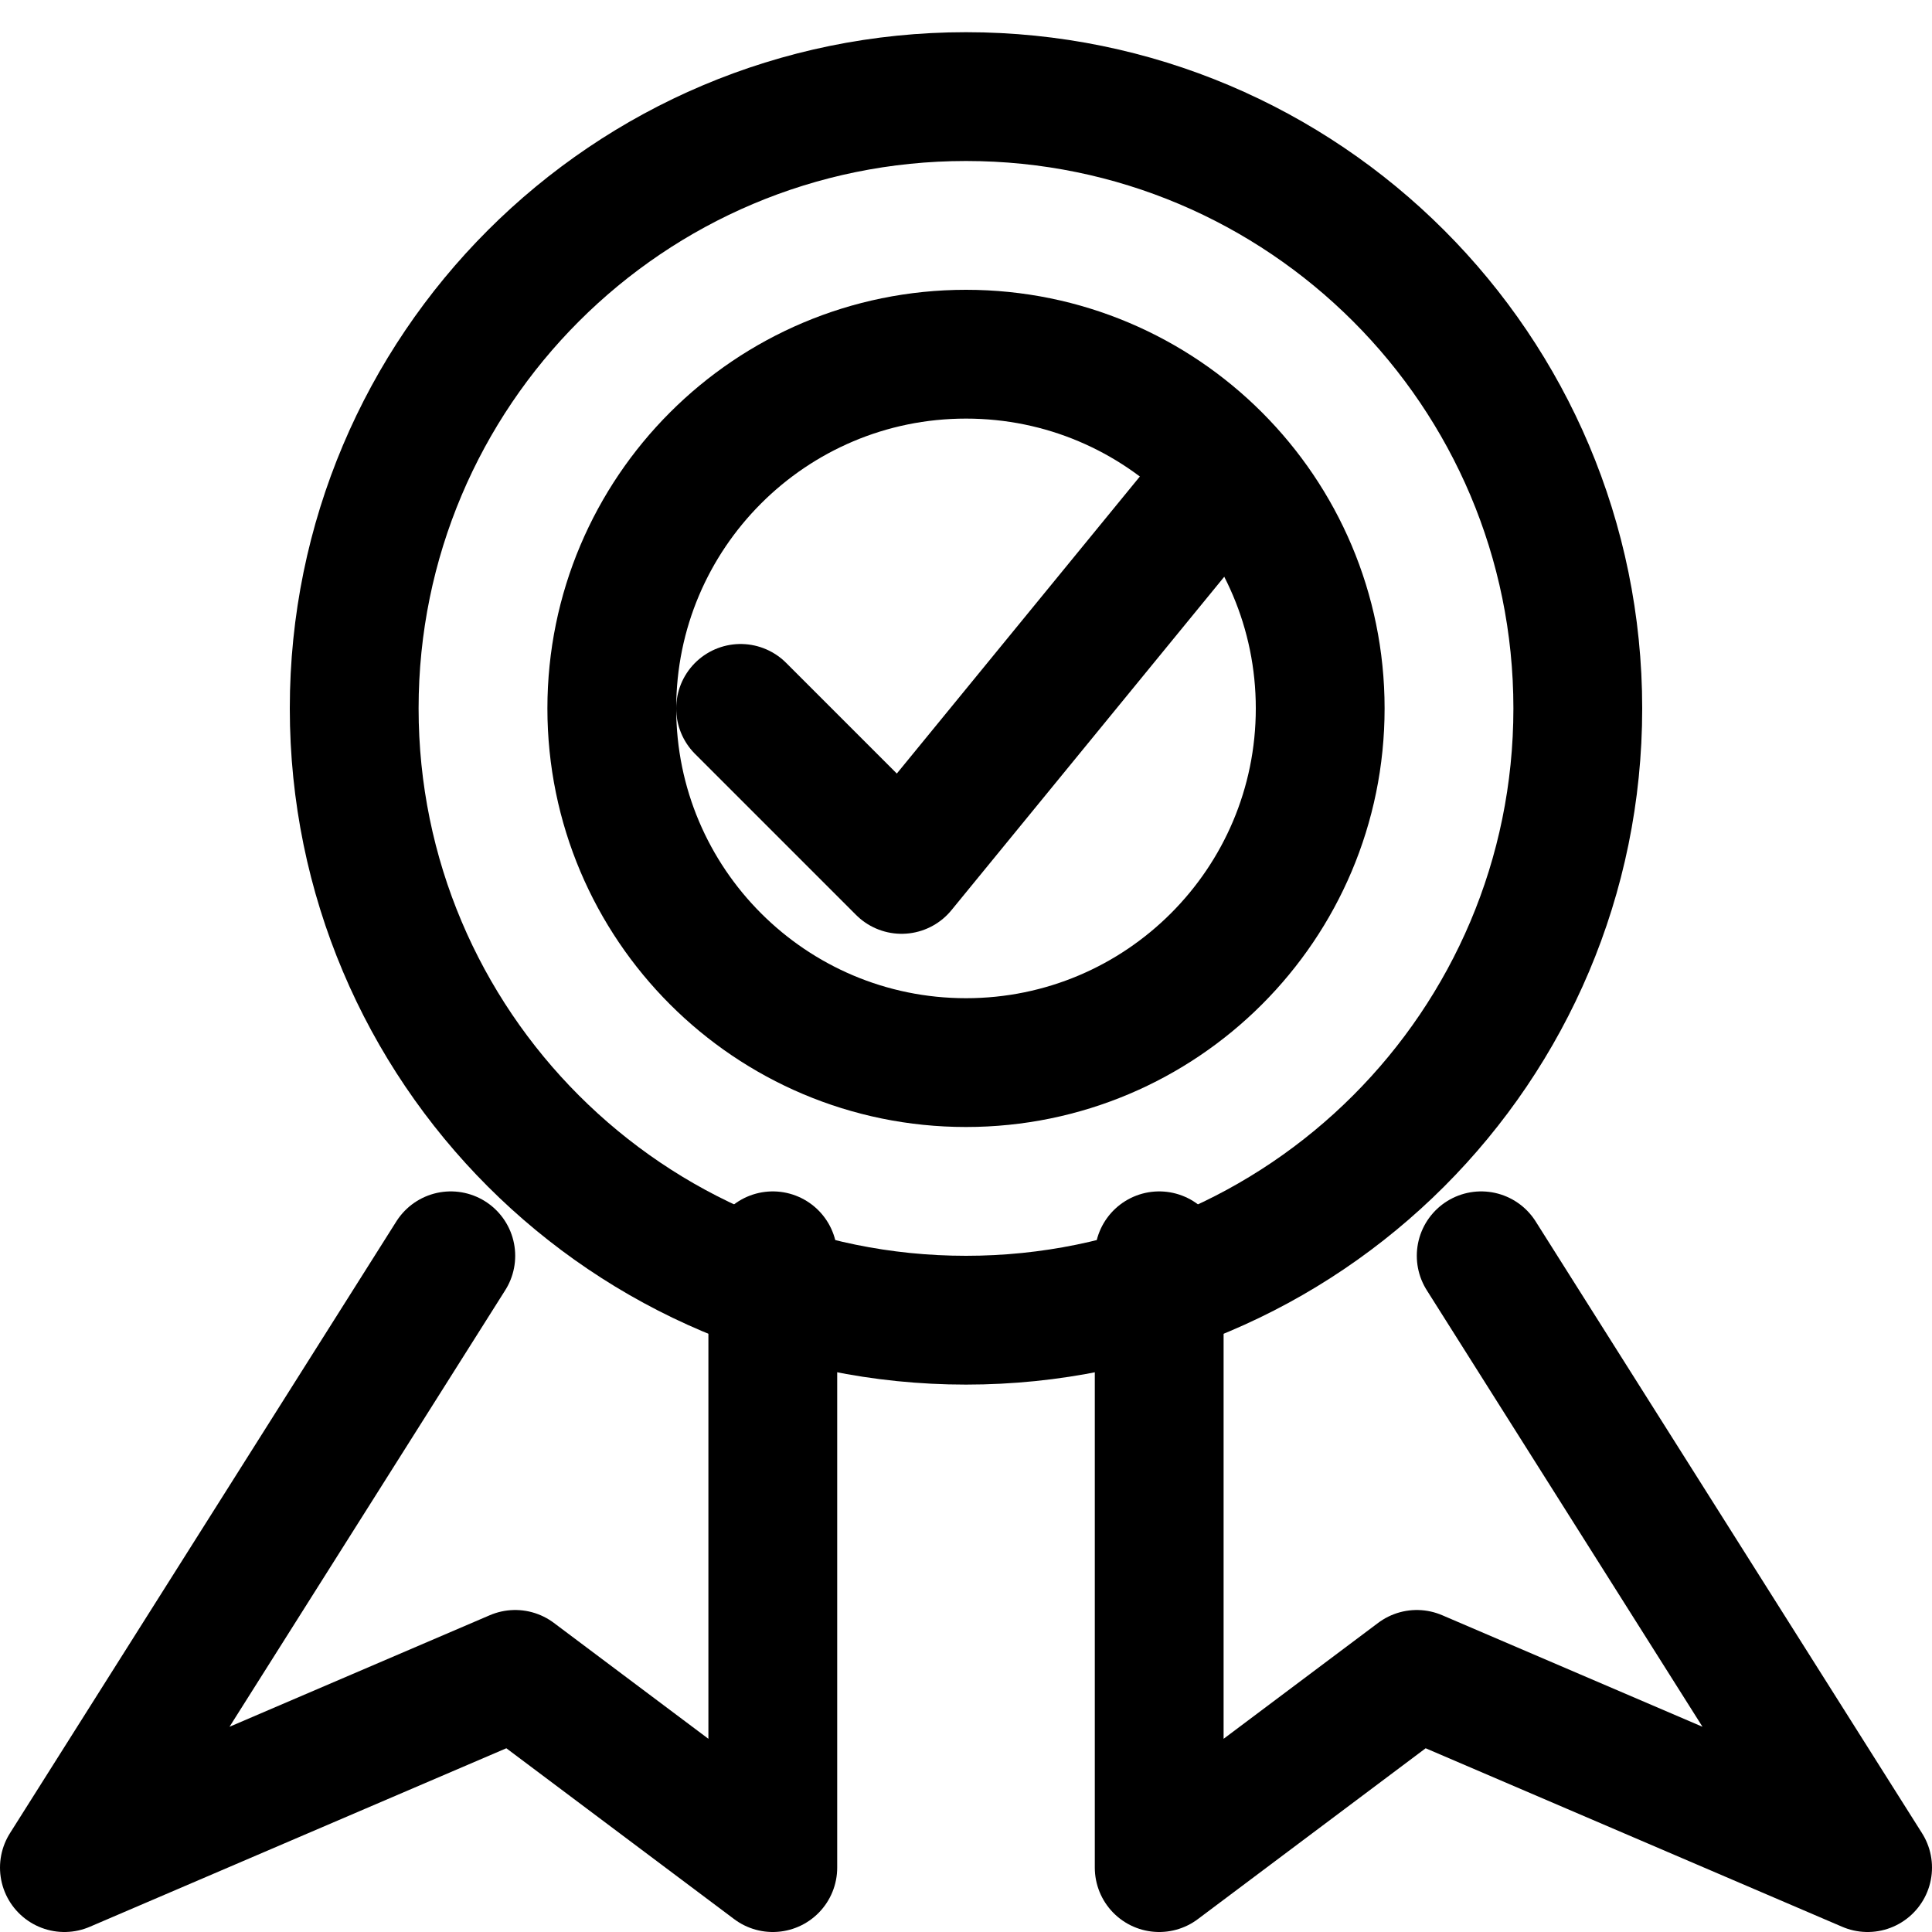
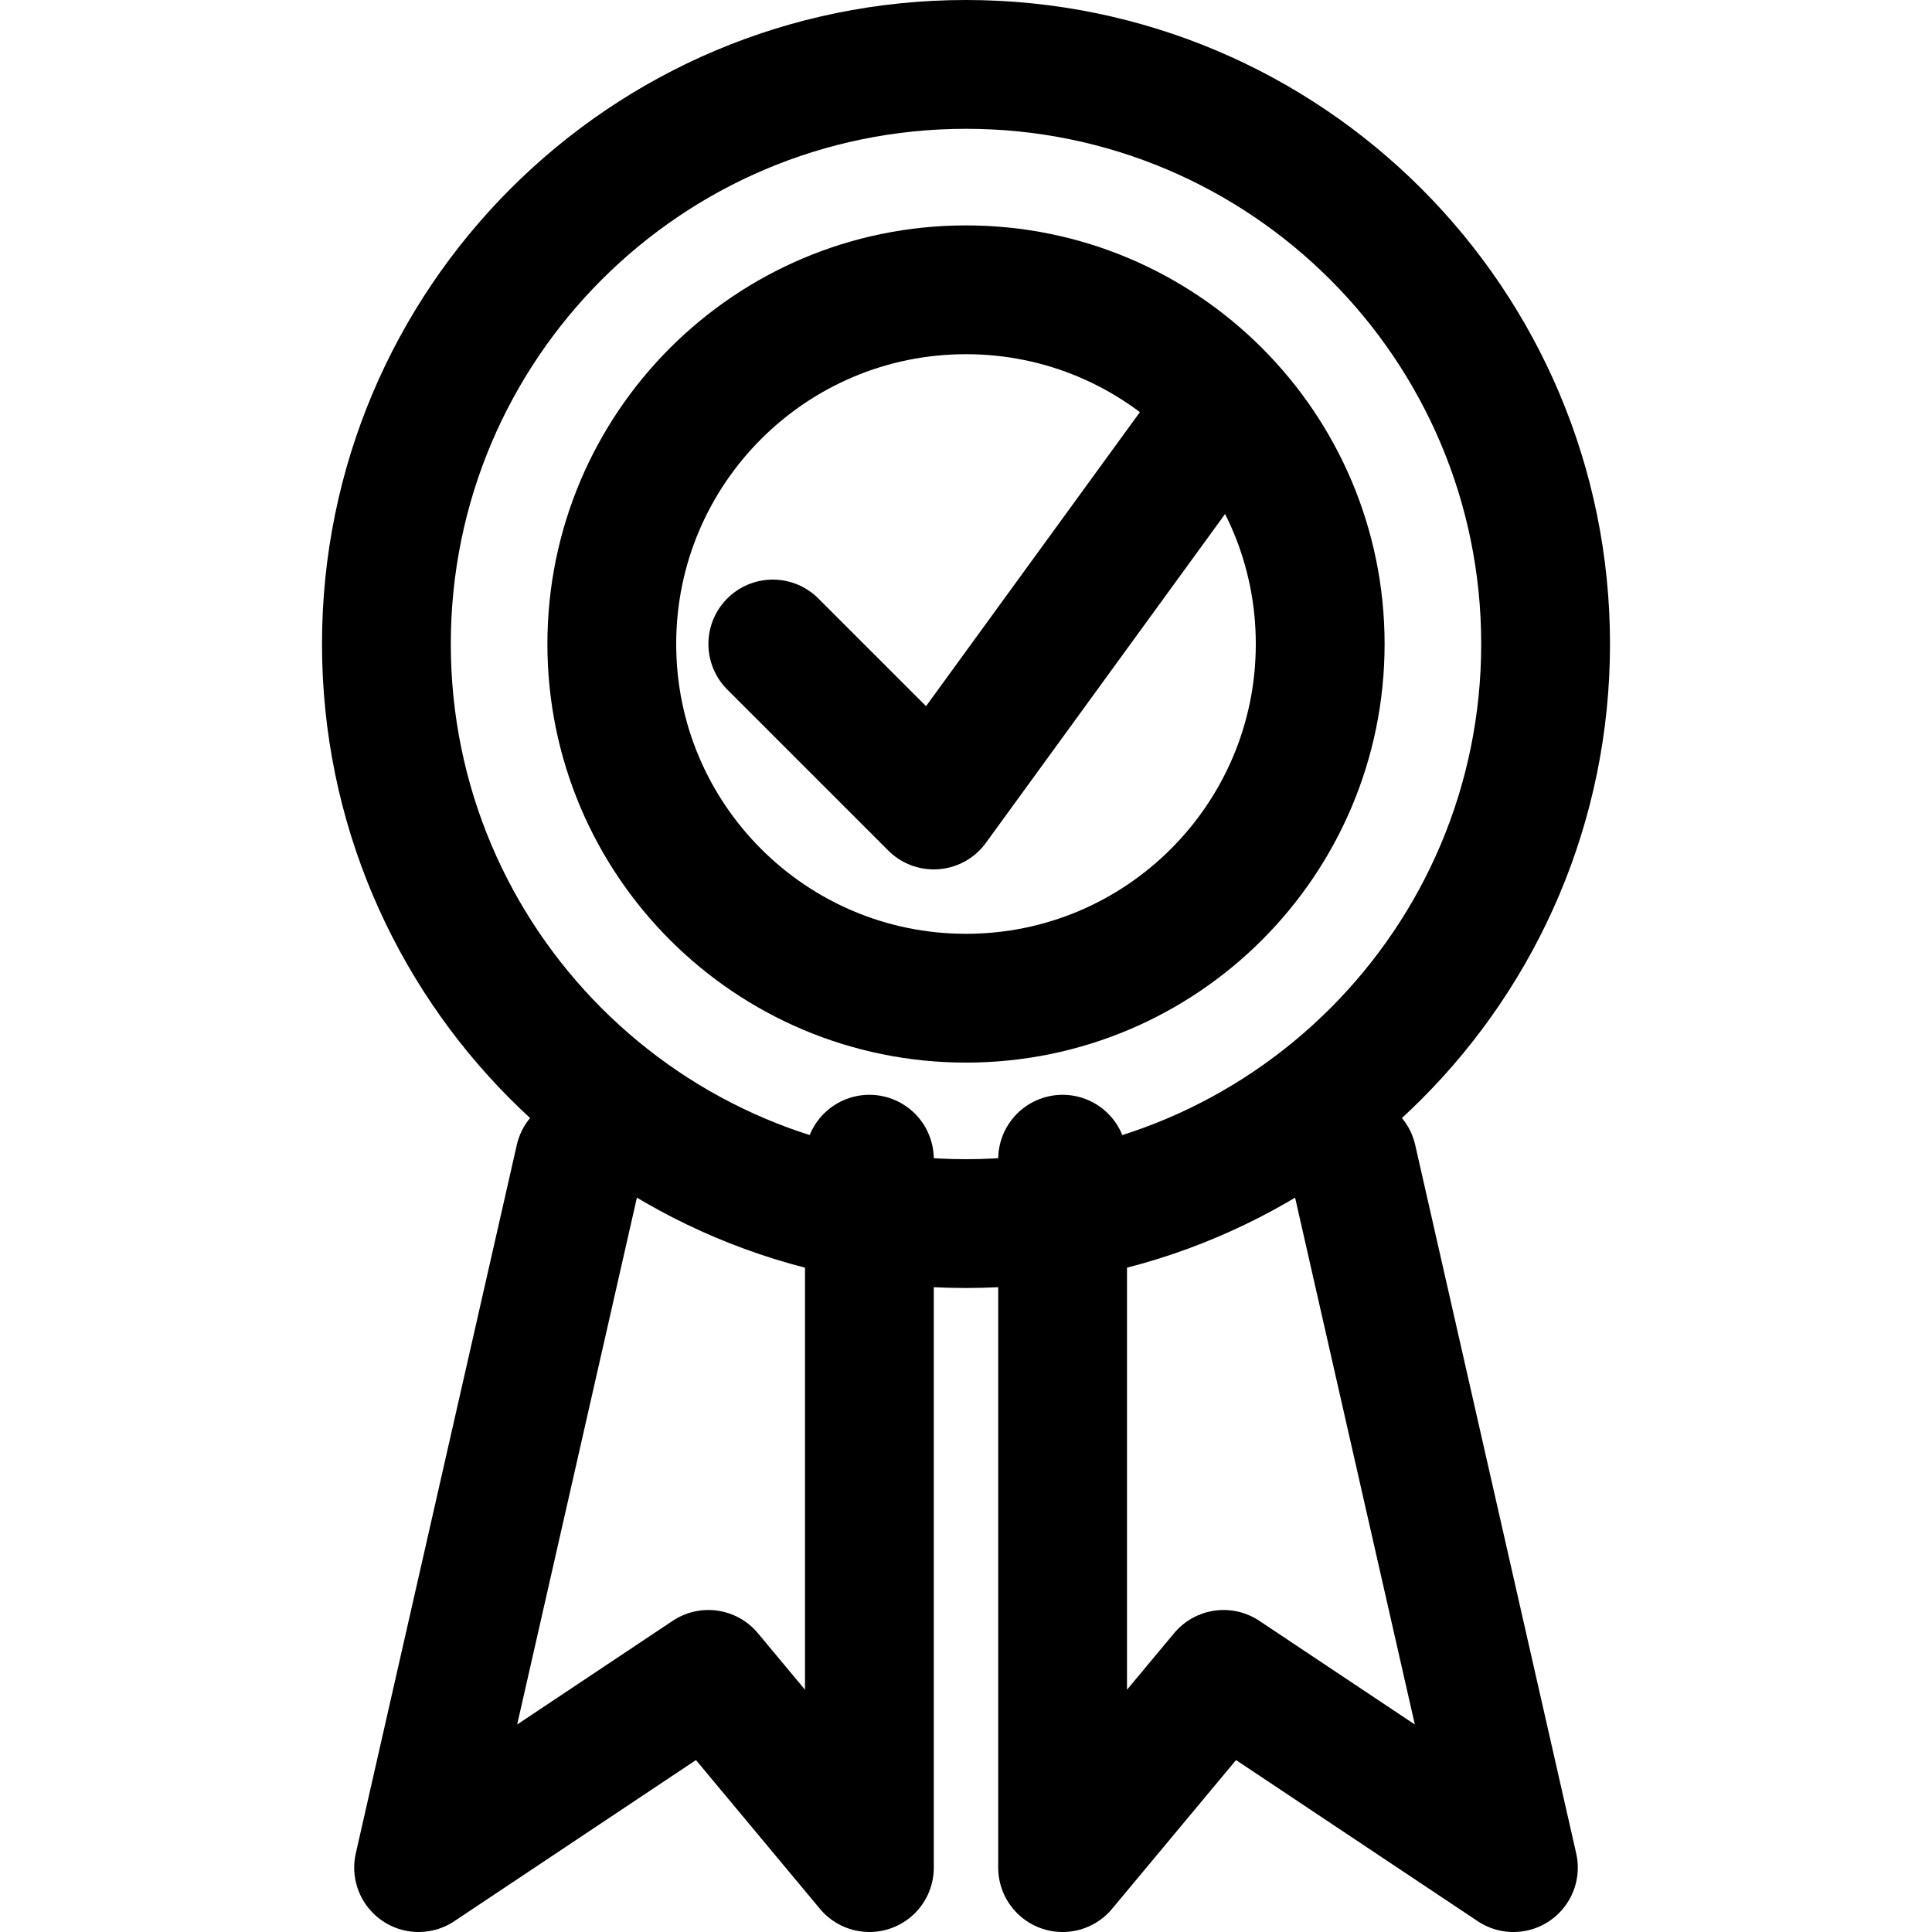
- <svg xmlns="http://www.w3.org/2000/svg" width="30" height="30" viewBox="0 0 30 30" fill="none" stroke="black" stroke-width="2" stroke-linecap="round" stroke-linejoin="round">
-   <circle cx="15" cy="11" r="9.5" />
-   <circle cx="15" cy="11" r="5.5" />
-   <polyline points="11.5,11 14,13.5 18.5,8" />
-   <polyline points="7,19.5 1,29 8,26 12,29 12,19.5" />
-   <polyline points="18,19.5 18,29 22,26 29,29 23,19.5" />
+ <svg xmlns="http://www.w3.org/2000/svg" width="30" height="30" viewBox="0 0 30 30" fill="none">
+   <circle cx="15" cy="10" r="9" stroke="black" stroke-width="2" stroke-linecap="round" stroke-linejoin="round" />
+   <circle cx="15" cy="10" r="5.5" stroke="black" stroke-width="2" stroke-linecap="round" stroke-linejoin="round" />
+   <polyline points="12,10 14.5,12.5 18.5,7" stroke="black" stroke-width="2" stroke-linecap="round" stroke-linejoin="round" />
+   <path d="M9,18 L6.5,29 L11,26 L13.5,29 L13.5,18" stroke="black" stroke-width="2" stroke-linecap="round" stroke-linejoin="round" />
+   <path d="M16.5,18 L16.5,29 L19,26 L23.5,29 L21,18" stroke="black" stroke-width="2" stroke-linecap="round" stroke-linejoin="round" />
</svg>
